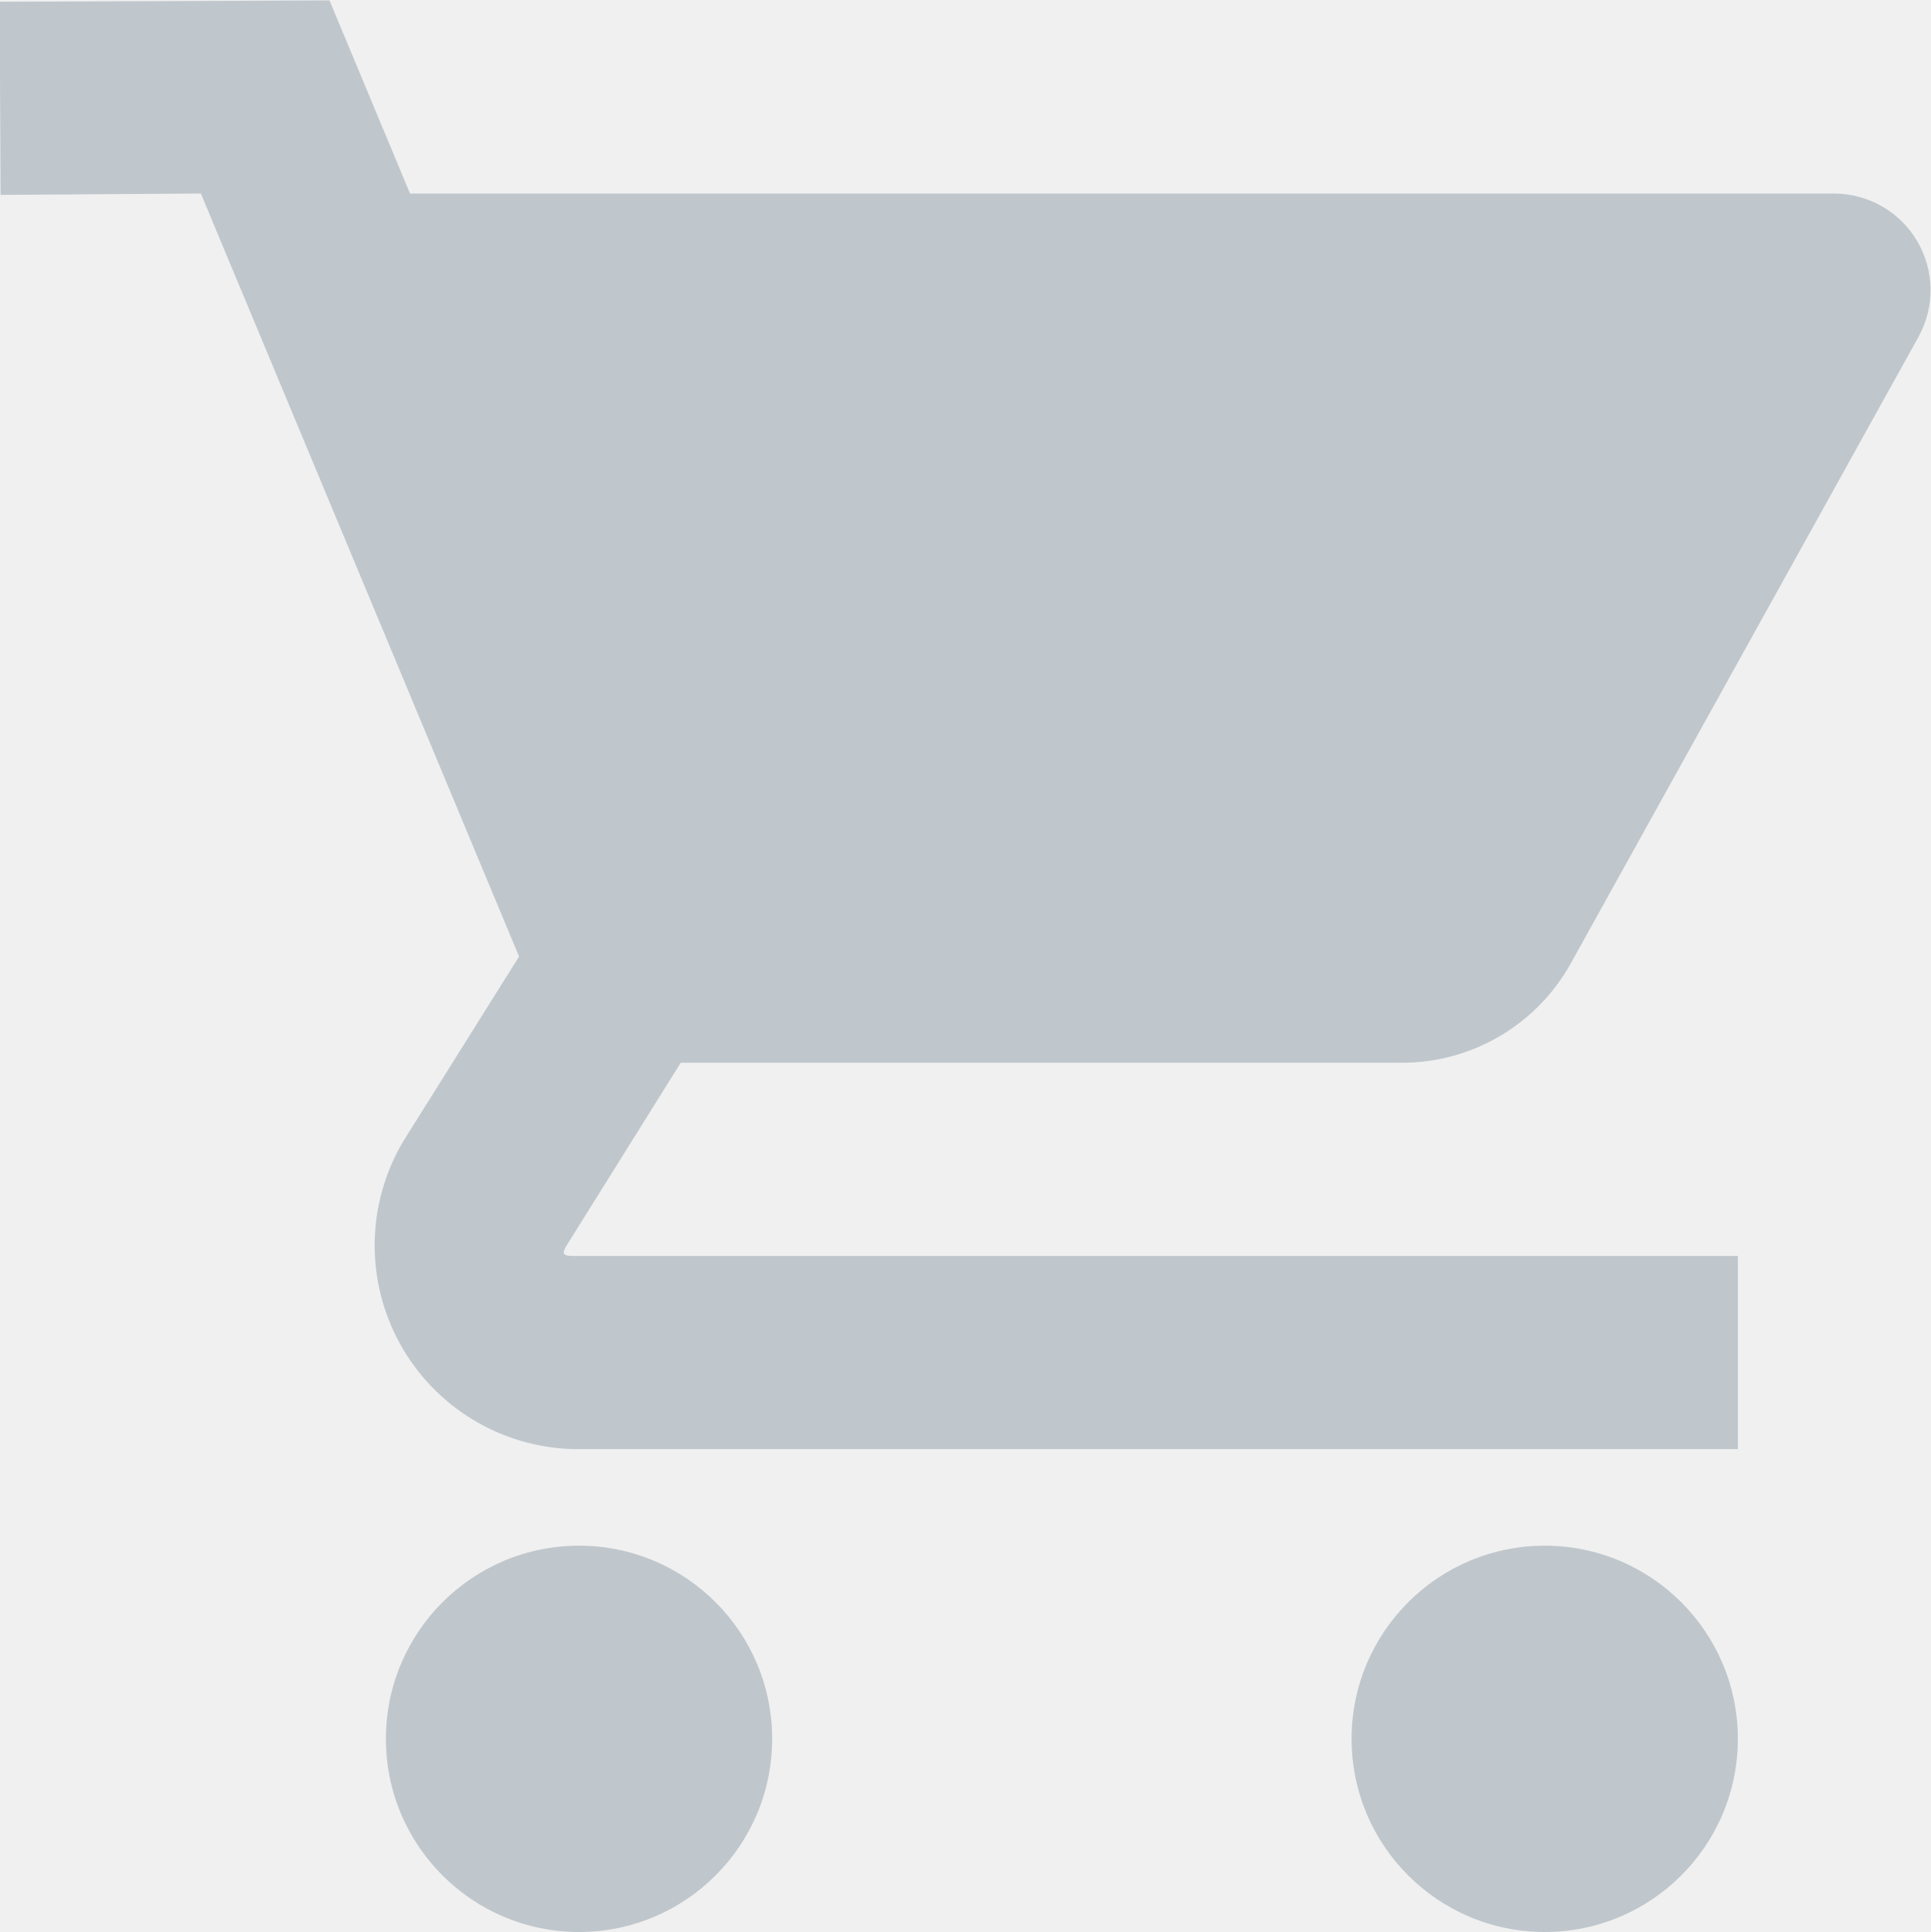
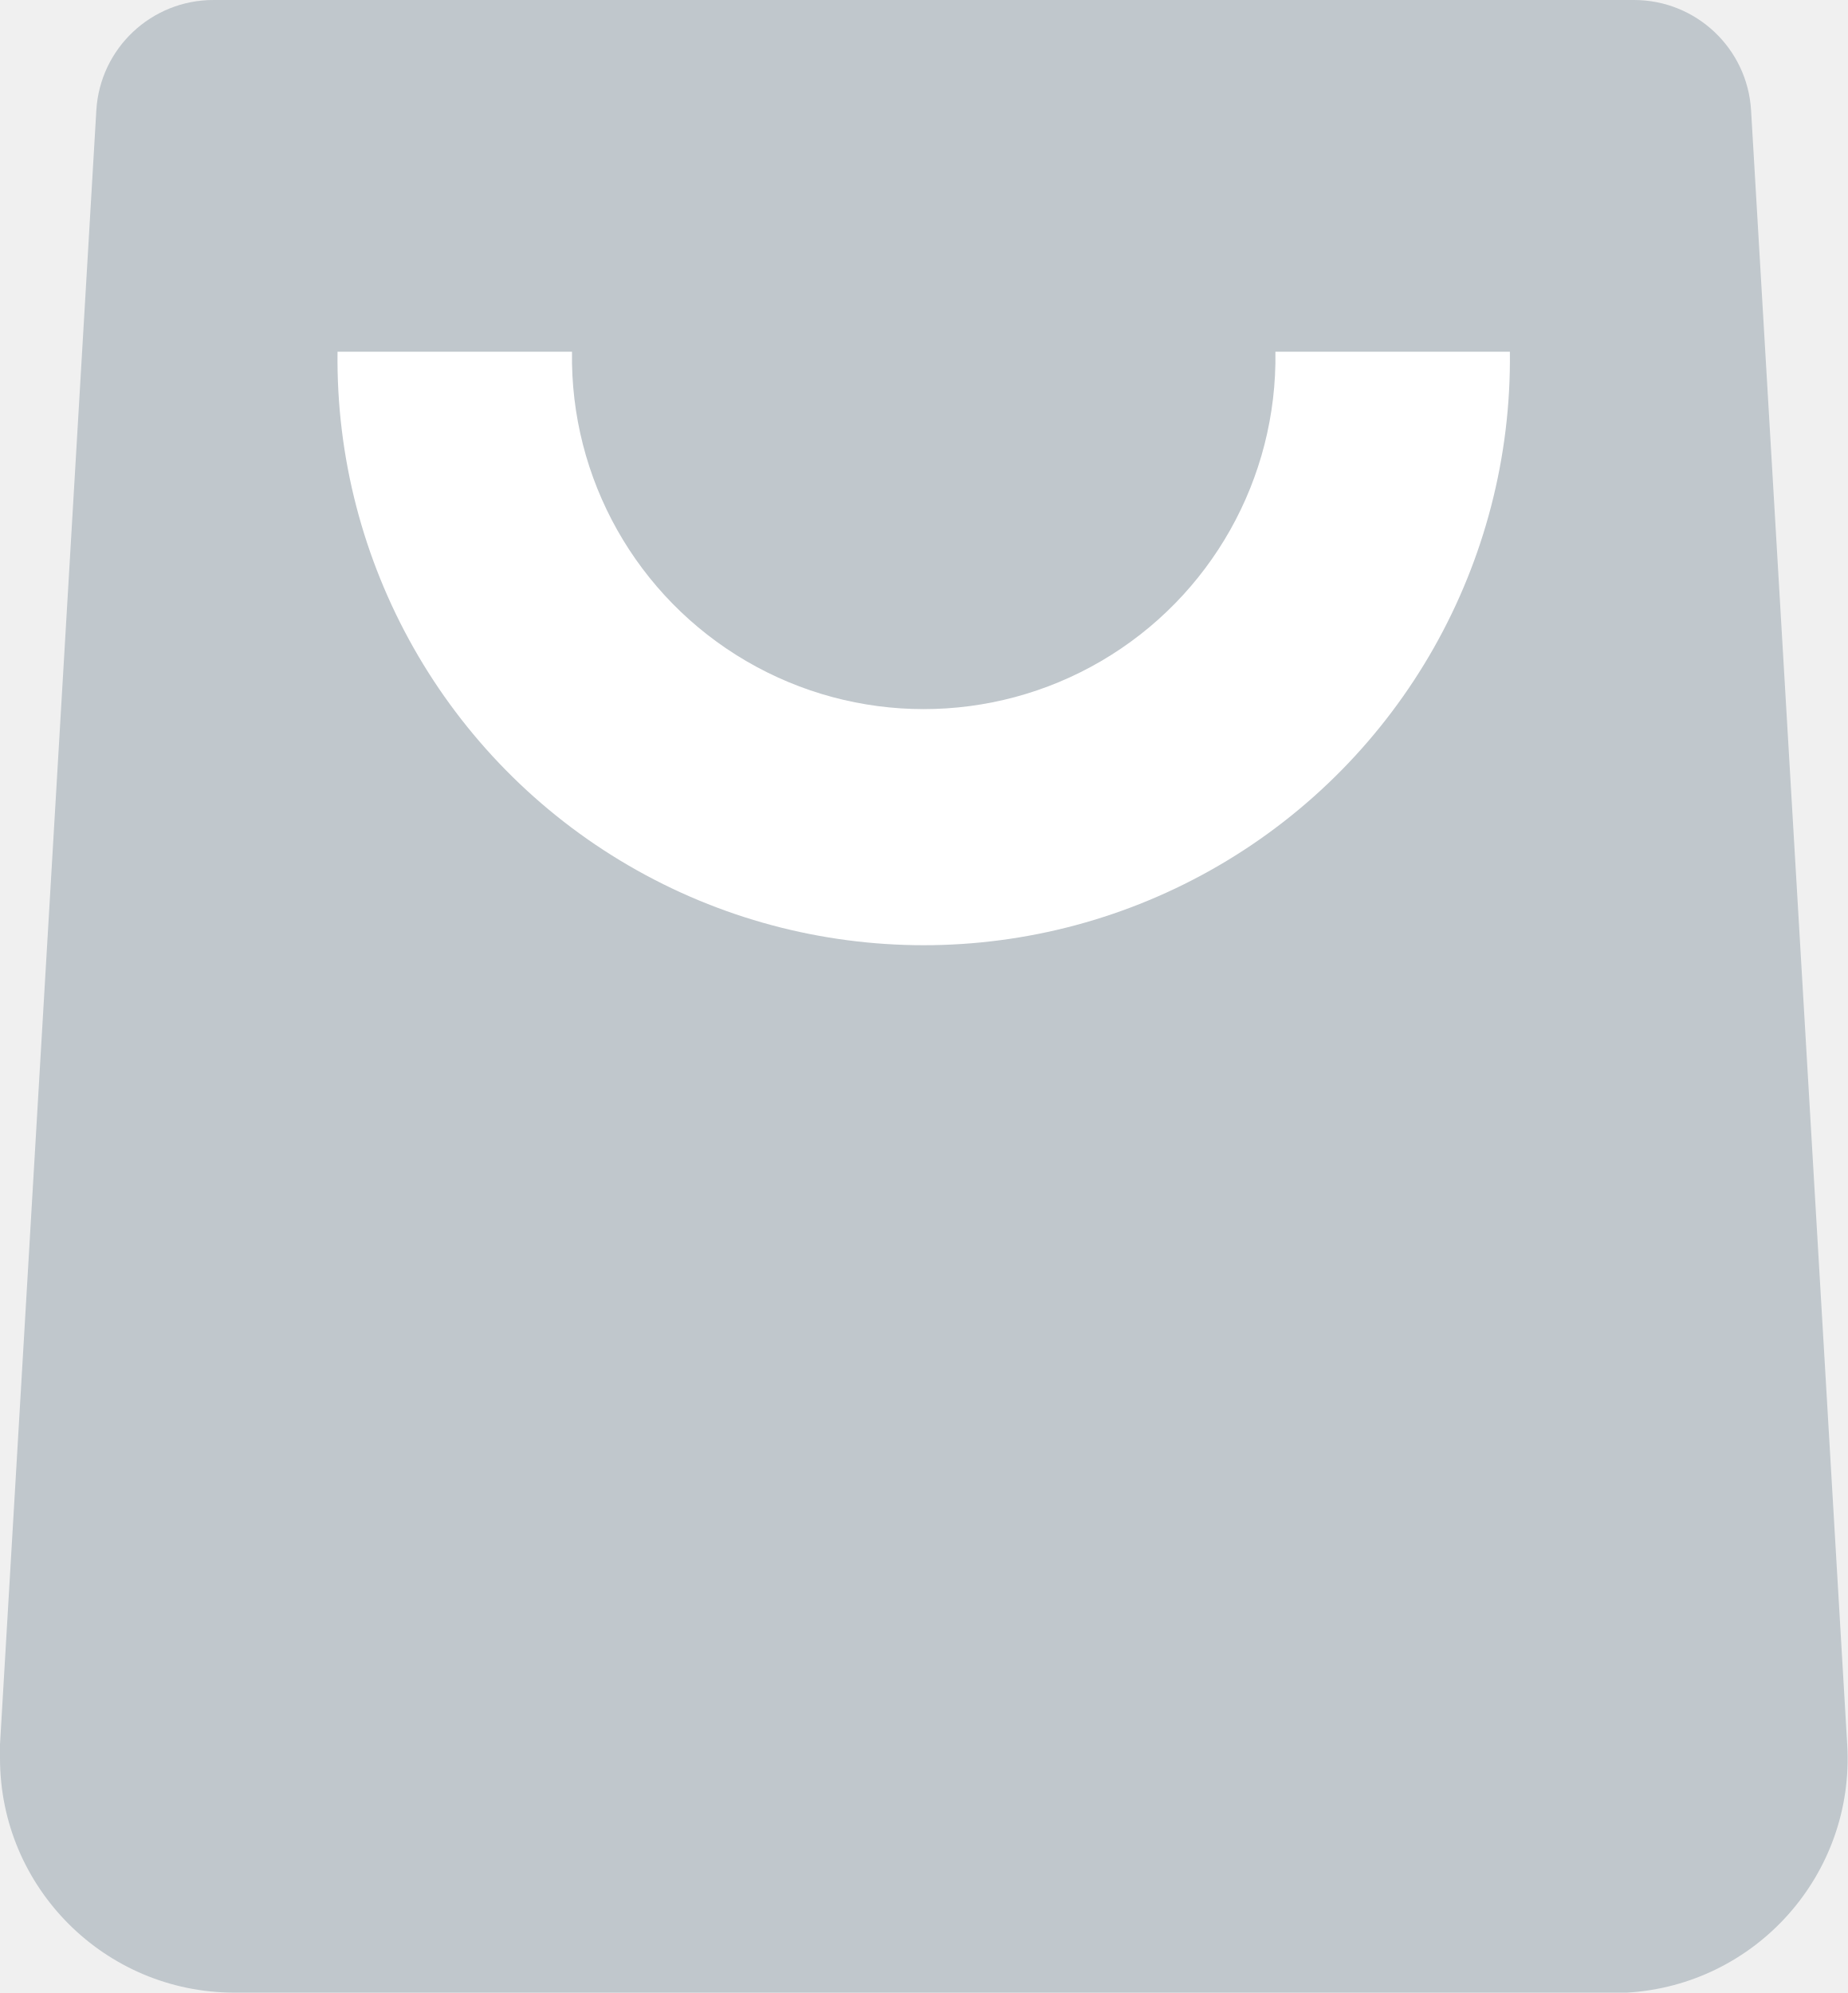
- <svg xmlns="http://www.w3.org/2000/svg" width="19.995" height="20.004" viewBox="0 0 19.995 20.004">
-   <path id="icons8-shopping-cart" d="M4.416,2,1,2.014l.01,2L3.084,4l3.295,7.9-1.2,1.914A2.11,2.11,0,0,0,6.941,17H19V15H6.941c-.111,0-.124-.022-.064-.117L8.053,13h7.469a2,2,0,0,0,1.748-1.029l3.6-6.486A1,1,0,0,0,20,4H5.25ZM7,18a2,2,0,1,0,2,2A2,2,0,0,0,7,18Zm10,0a2,2,0,1,0,2,2A2,2,0,0,0,17,18Z" transform="translate(-1.004 -1.996)" fill="#c0c7cc" />
+ <svg xmlns="http://www.w3.org/2000/svg" width="20.29" height="21.889" viewBox="0 0 20.29 21.889">
+   <g transform="translate(-338 -815.72)">
+     <g transform="translate(338 815.72)">
+       <path d="M10.588,8h15.6a1.288,1.288,0,0,1,1.285,1.212l1.056,17.951a2.575,2.575,0,0,1-2.42,2.722q-.076,0-.151,0H10.817a2.575,2.575,0,0,1-2.575-2.575q0-.076,0-.151L9.3,9.212A1.288,1.288,0,0,1,10.588,8Z" transform="translate(-8.242 -8)" fill="#c0c7cc" fill-rule="evenodd" />
+       <path d="M14,14h2.575A3.863,3.863,0,1,0,24.3,14h2.575A6.438,6.438,0,1,1,14,14Z" transform="translate(-10.293 -10.137)" fill="#fff" fill-rule="evenodd" />
+     </g>
+   </g>
</svg>
